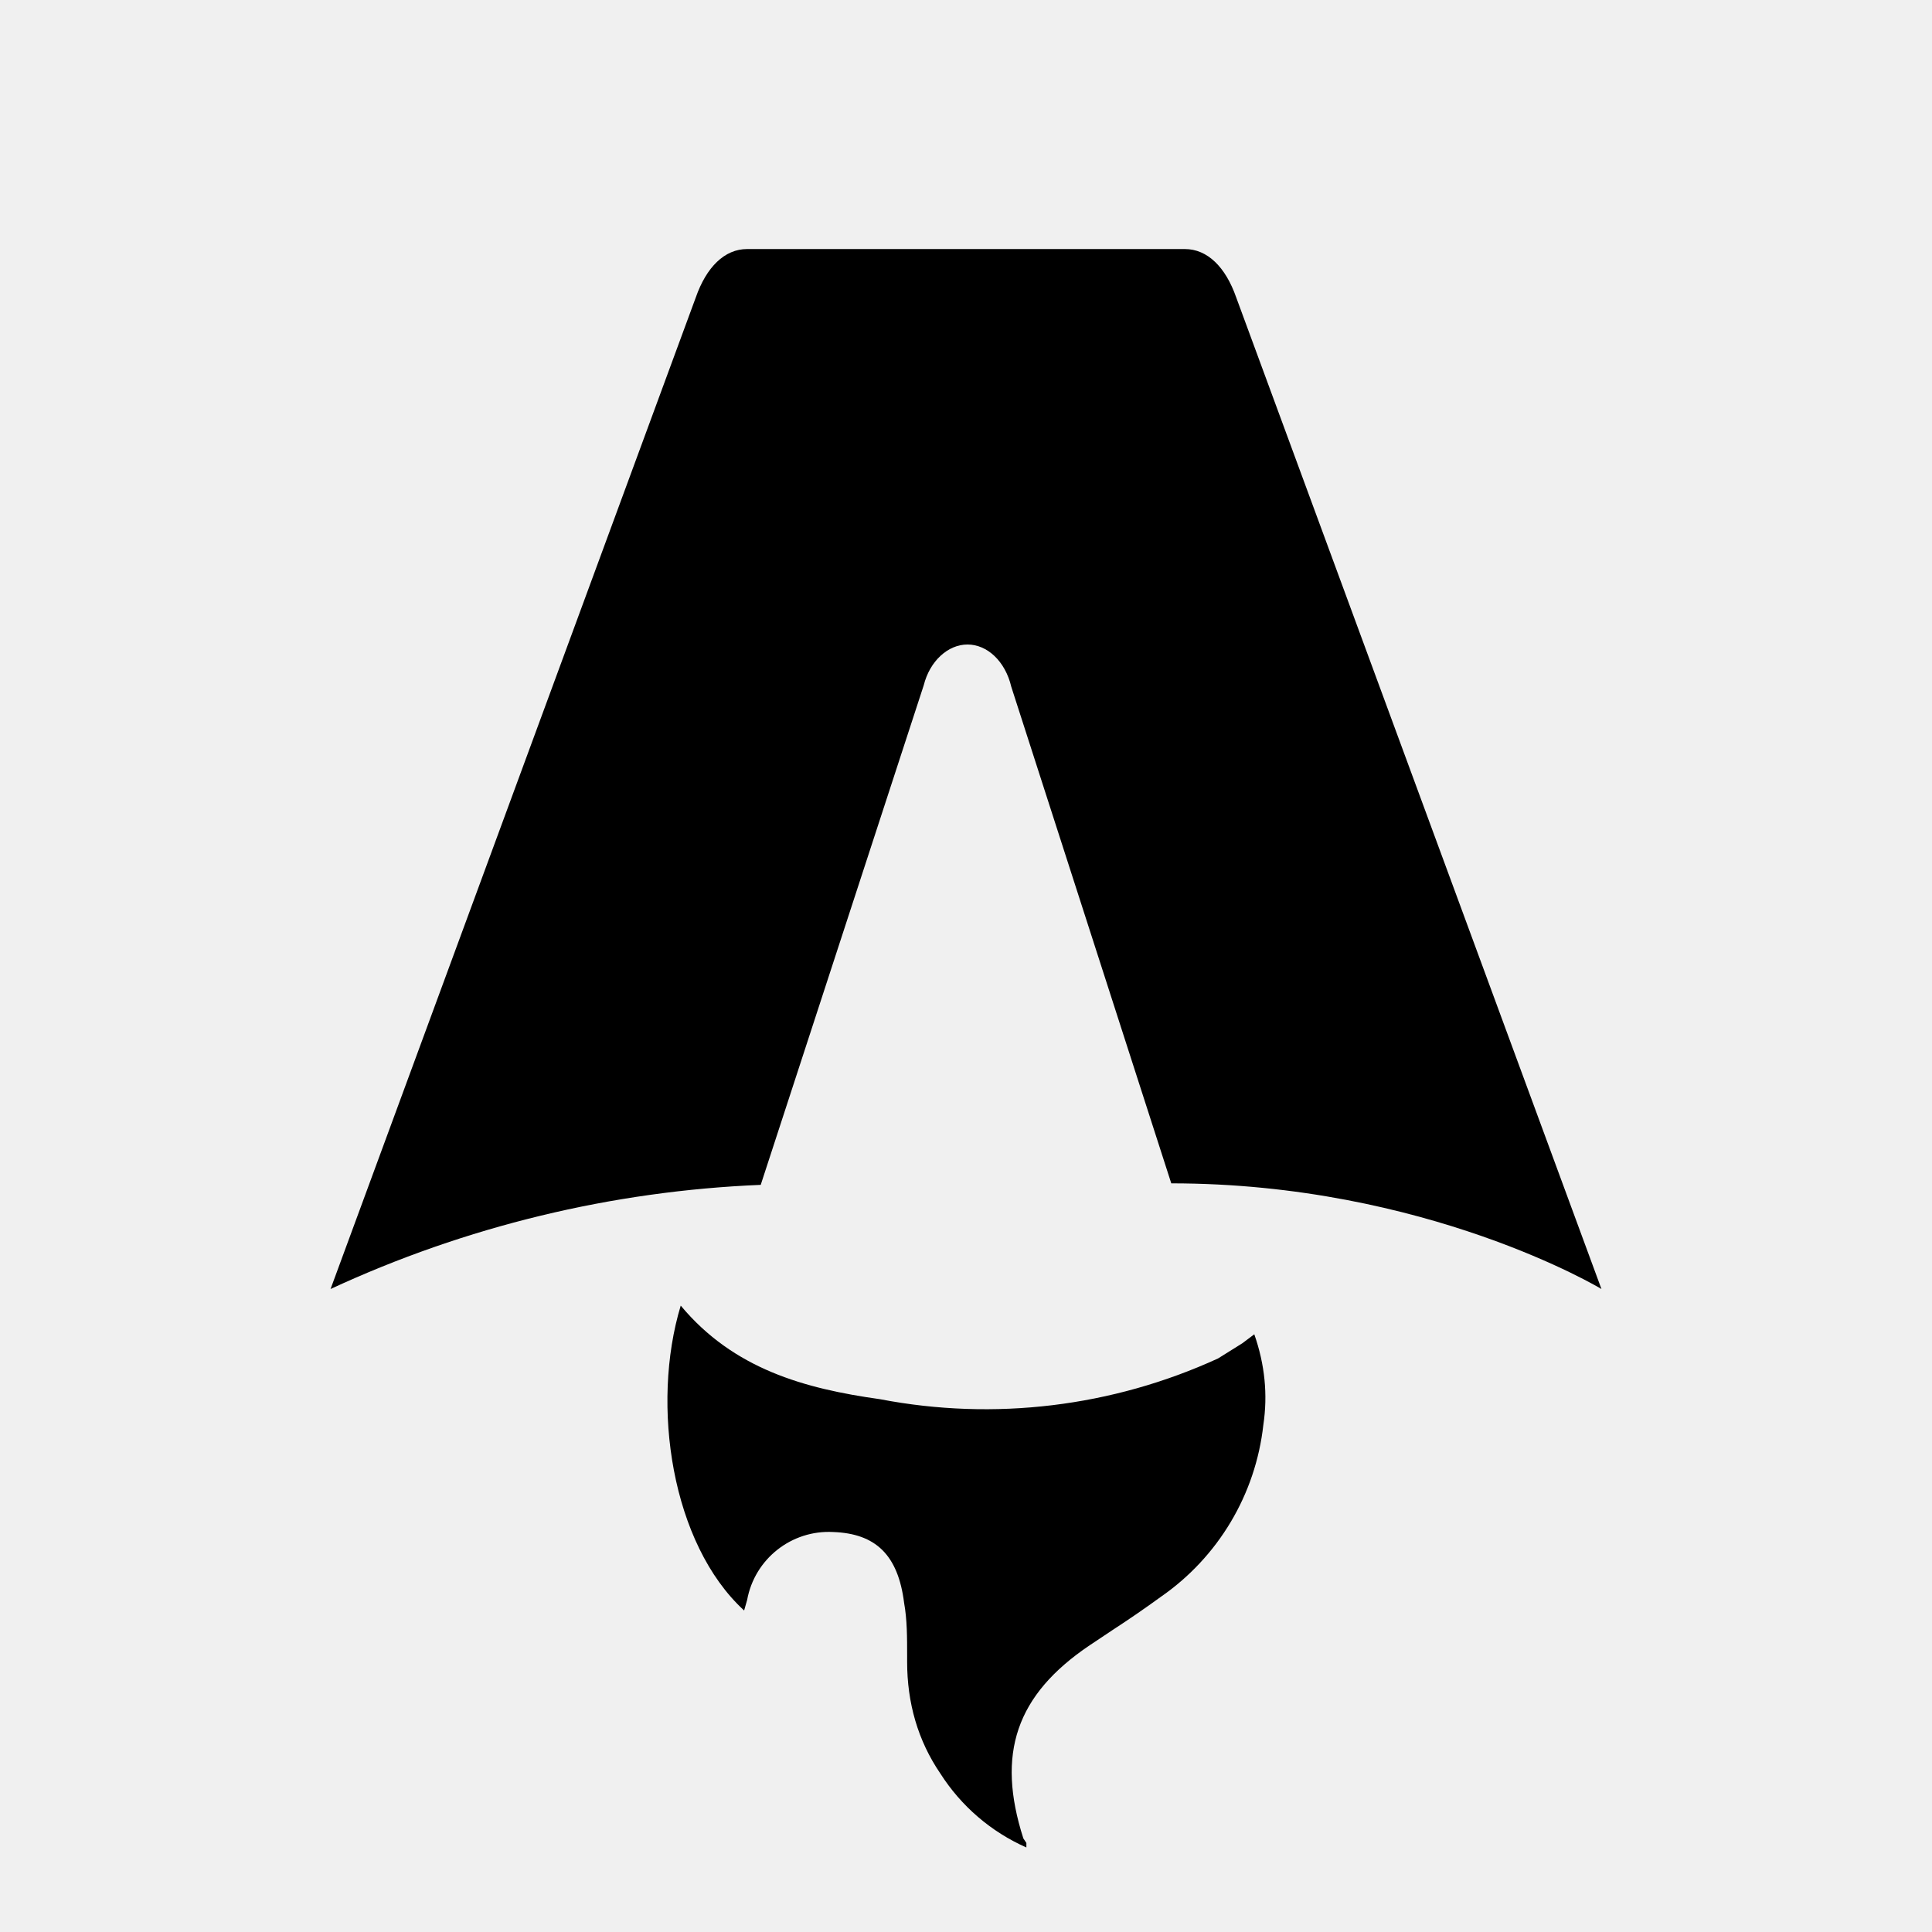
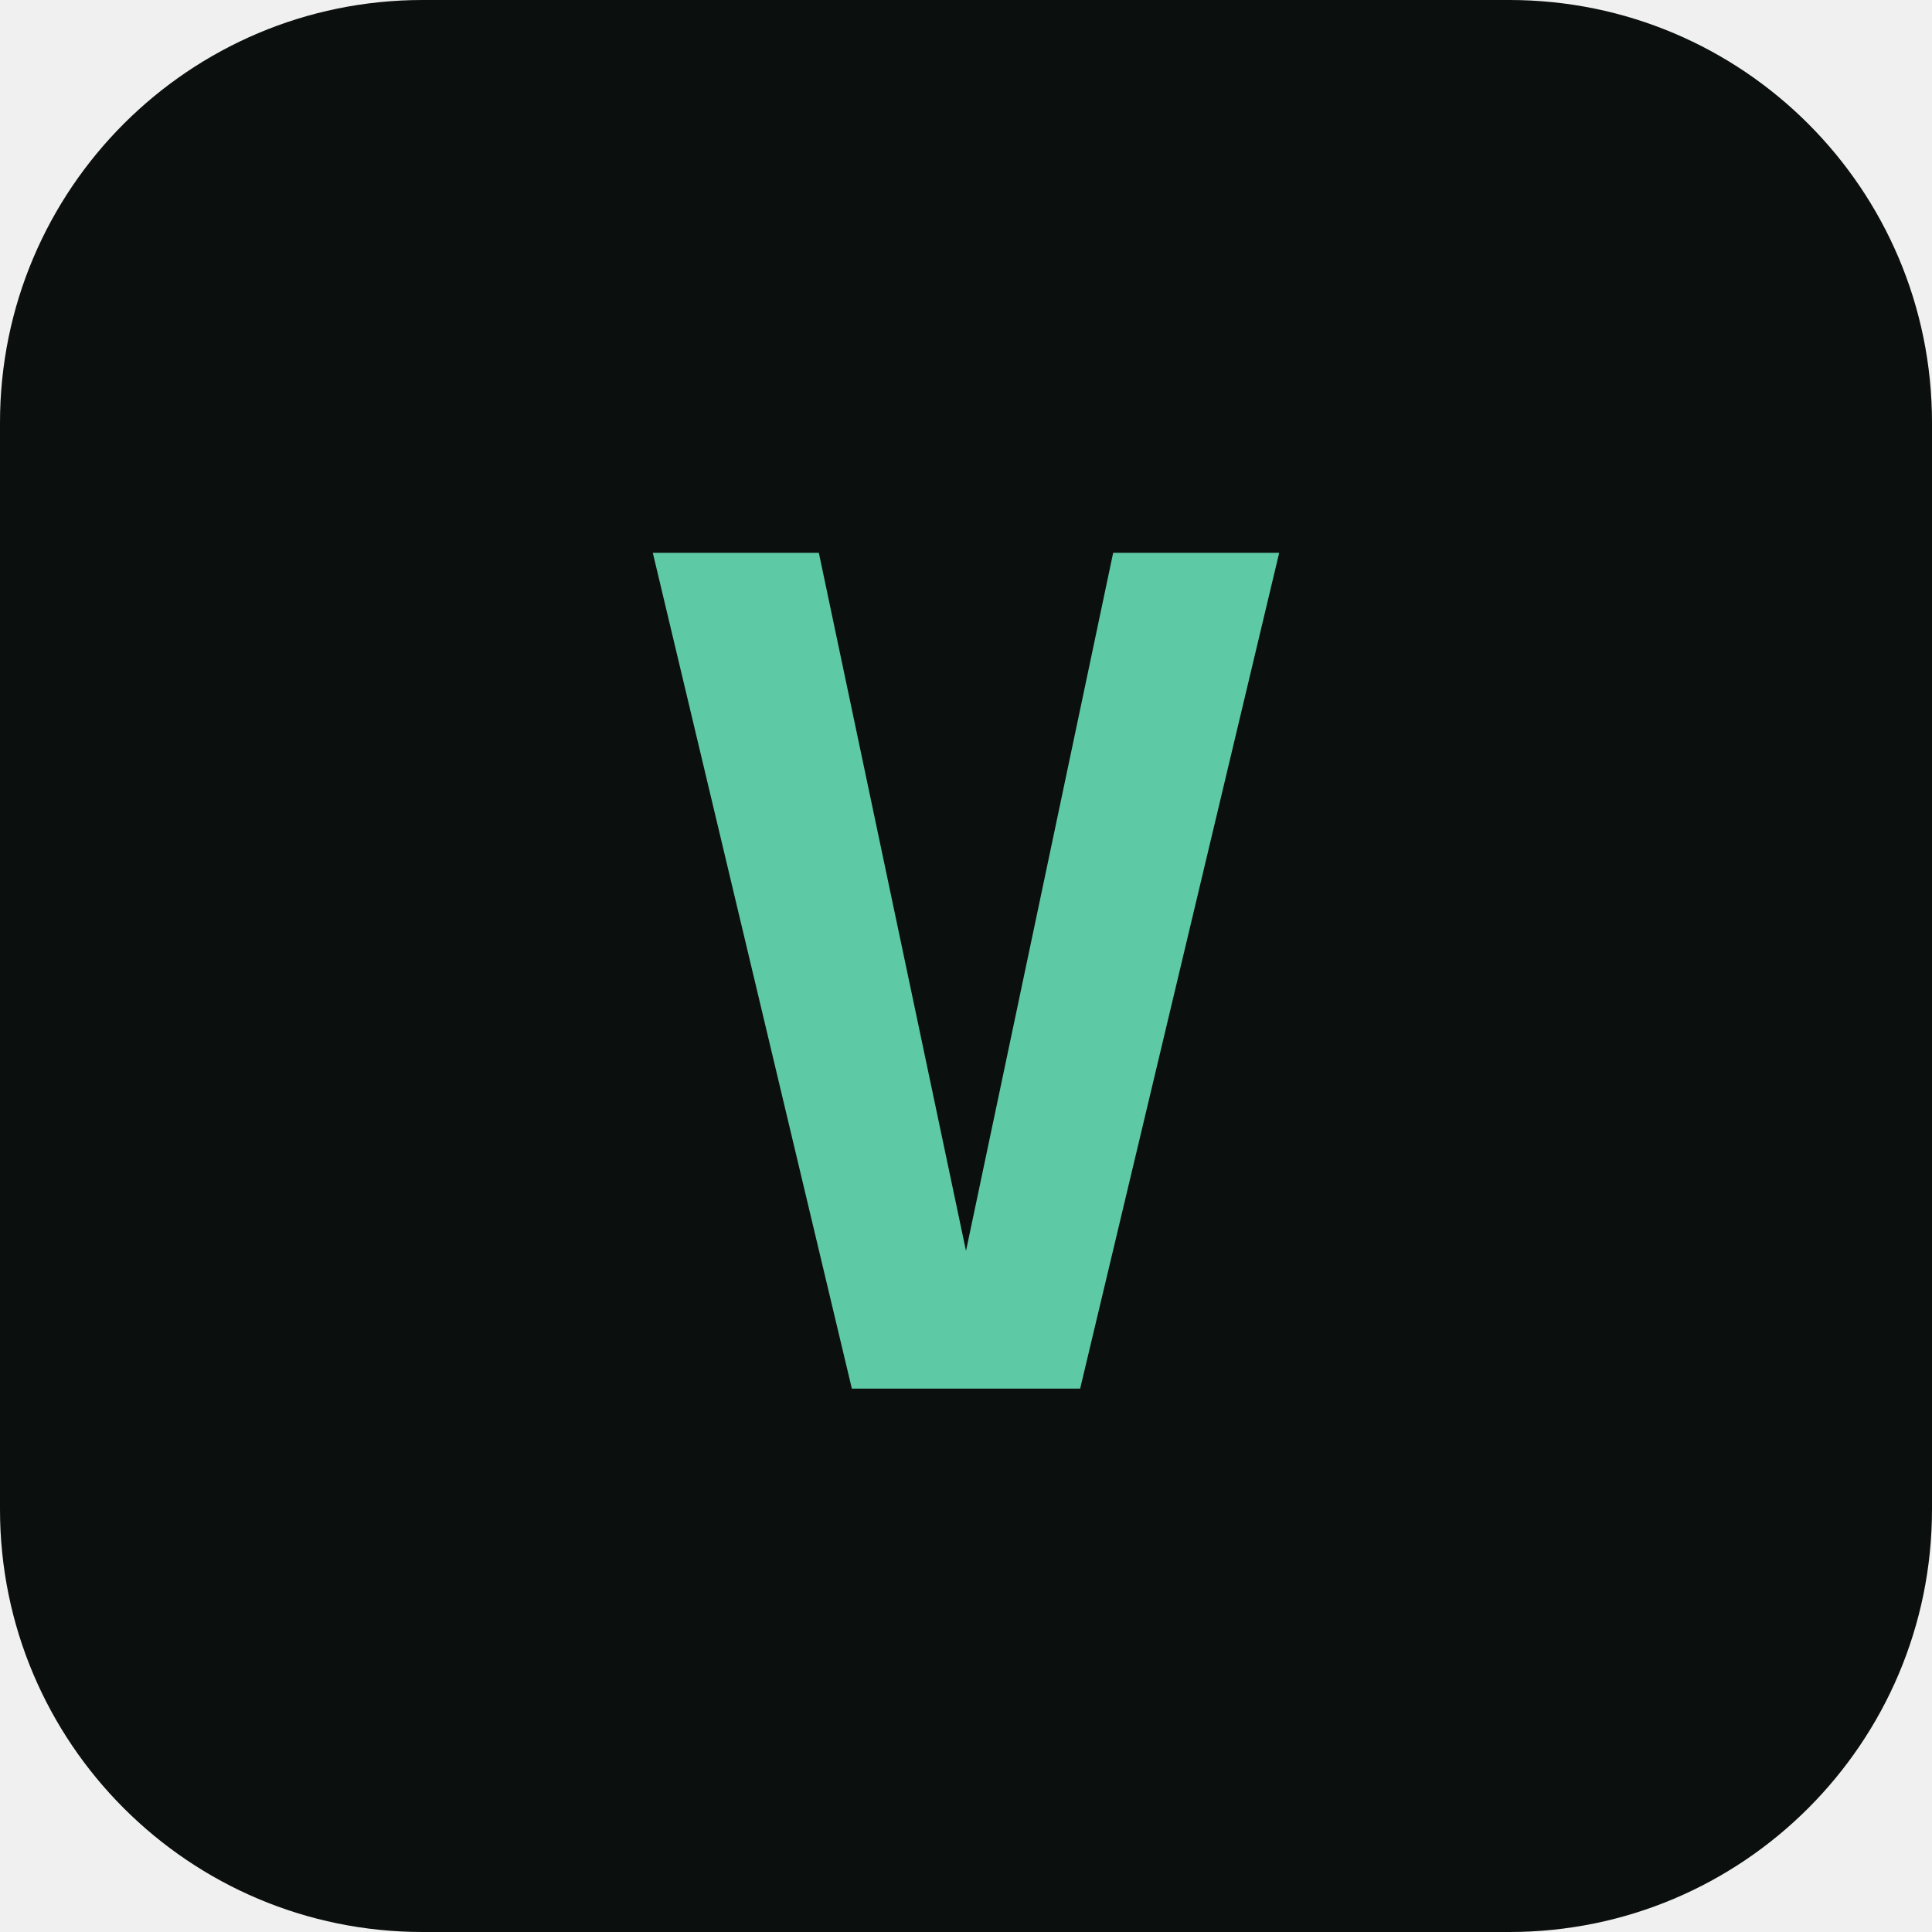
- <svg xmlns="http://www.w3.org/2000/svg" fill="none" viewBox="0 0 128 128">
-   <path d="M50.4 78.5a75.1 75.1 0 0 0-28.5 6.9l24.2-65.7c.7-2 1.9-3.2 3.4-3.2h29c1.5 0 2.7 1.2 3.4 3.2l24.2 65.7s-11.6-7-28.5-7L67 45.5c-.4-1.7-1.6-2.8-2.9-2.8-1.3 0-2.5 1.1-2.9 2.7L50.4 78.5Zm-1.1 28.2Zm-4.2-20.2c-2 6.6-.6 15.8 4.2 20.2a17.5 17.5 0 0 1 .2-.7 5.5 5.5 0 0 1 5.7-4.5c2.8.1 4.3 1.5 4.7 4.7.2 1.1.2 2.3.2 3.5v.4c0 2.7.7 5.2 2.2 7.4a13 13 0 0 0 5.7 4.9v-.3l-.2-.3c-1.8-5.6-.5-9.5 4.4-12.8l1.5-1a73 73 0 0 0 3.2-2.2 16 16 0 0 0 6.8-11.4c.3-2 .1-4-.6-6l-.8.6-1.6 1a37 37 0 0 1-22.4 2.7c-5-.7-9.7-2-13.2-6.2Z" />
-   <style>
-         path { fill: #000; }
-         @media (prefers-color-scheme: dark) {
-             path { fill: #FFF; }
-         }
-     </style>
+ <svg xmlns="http://www.w3.org/2000/svg" viewBox="0 0 32 32">
+   <rect width="32" height="32" rx="7" fill="#0B0F0E" />
+   <text x="16" y="23" font-family="ui-monospace, SFMono-Regular, Menlo, Consolas, monospace" font-size="19" font-weight="700" fill="#5DCAA5" text-anchor="middle">V</text>
</svg>
